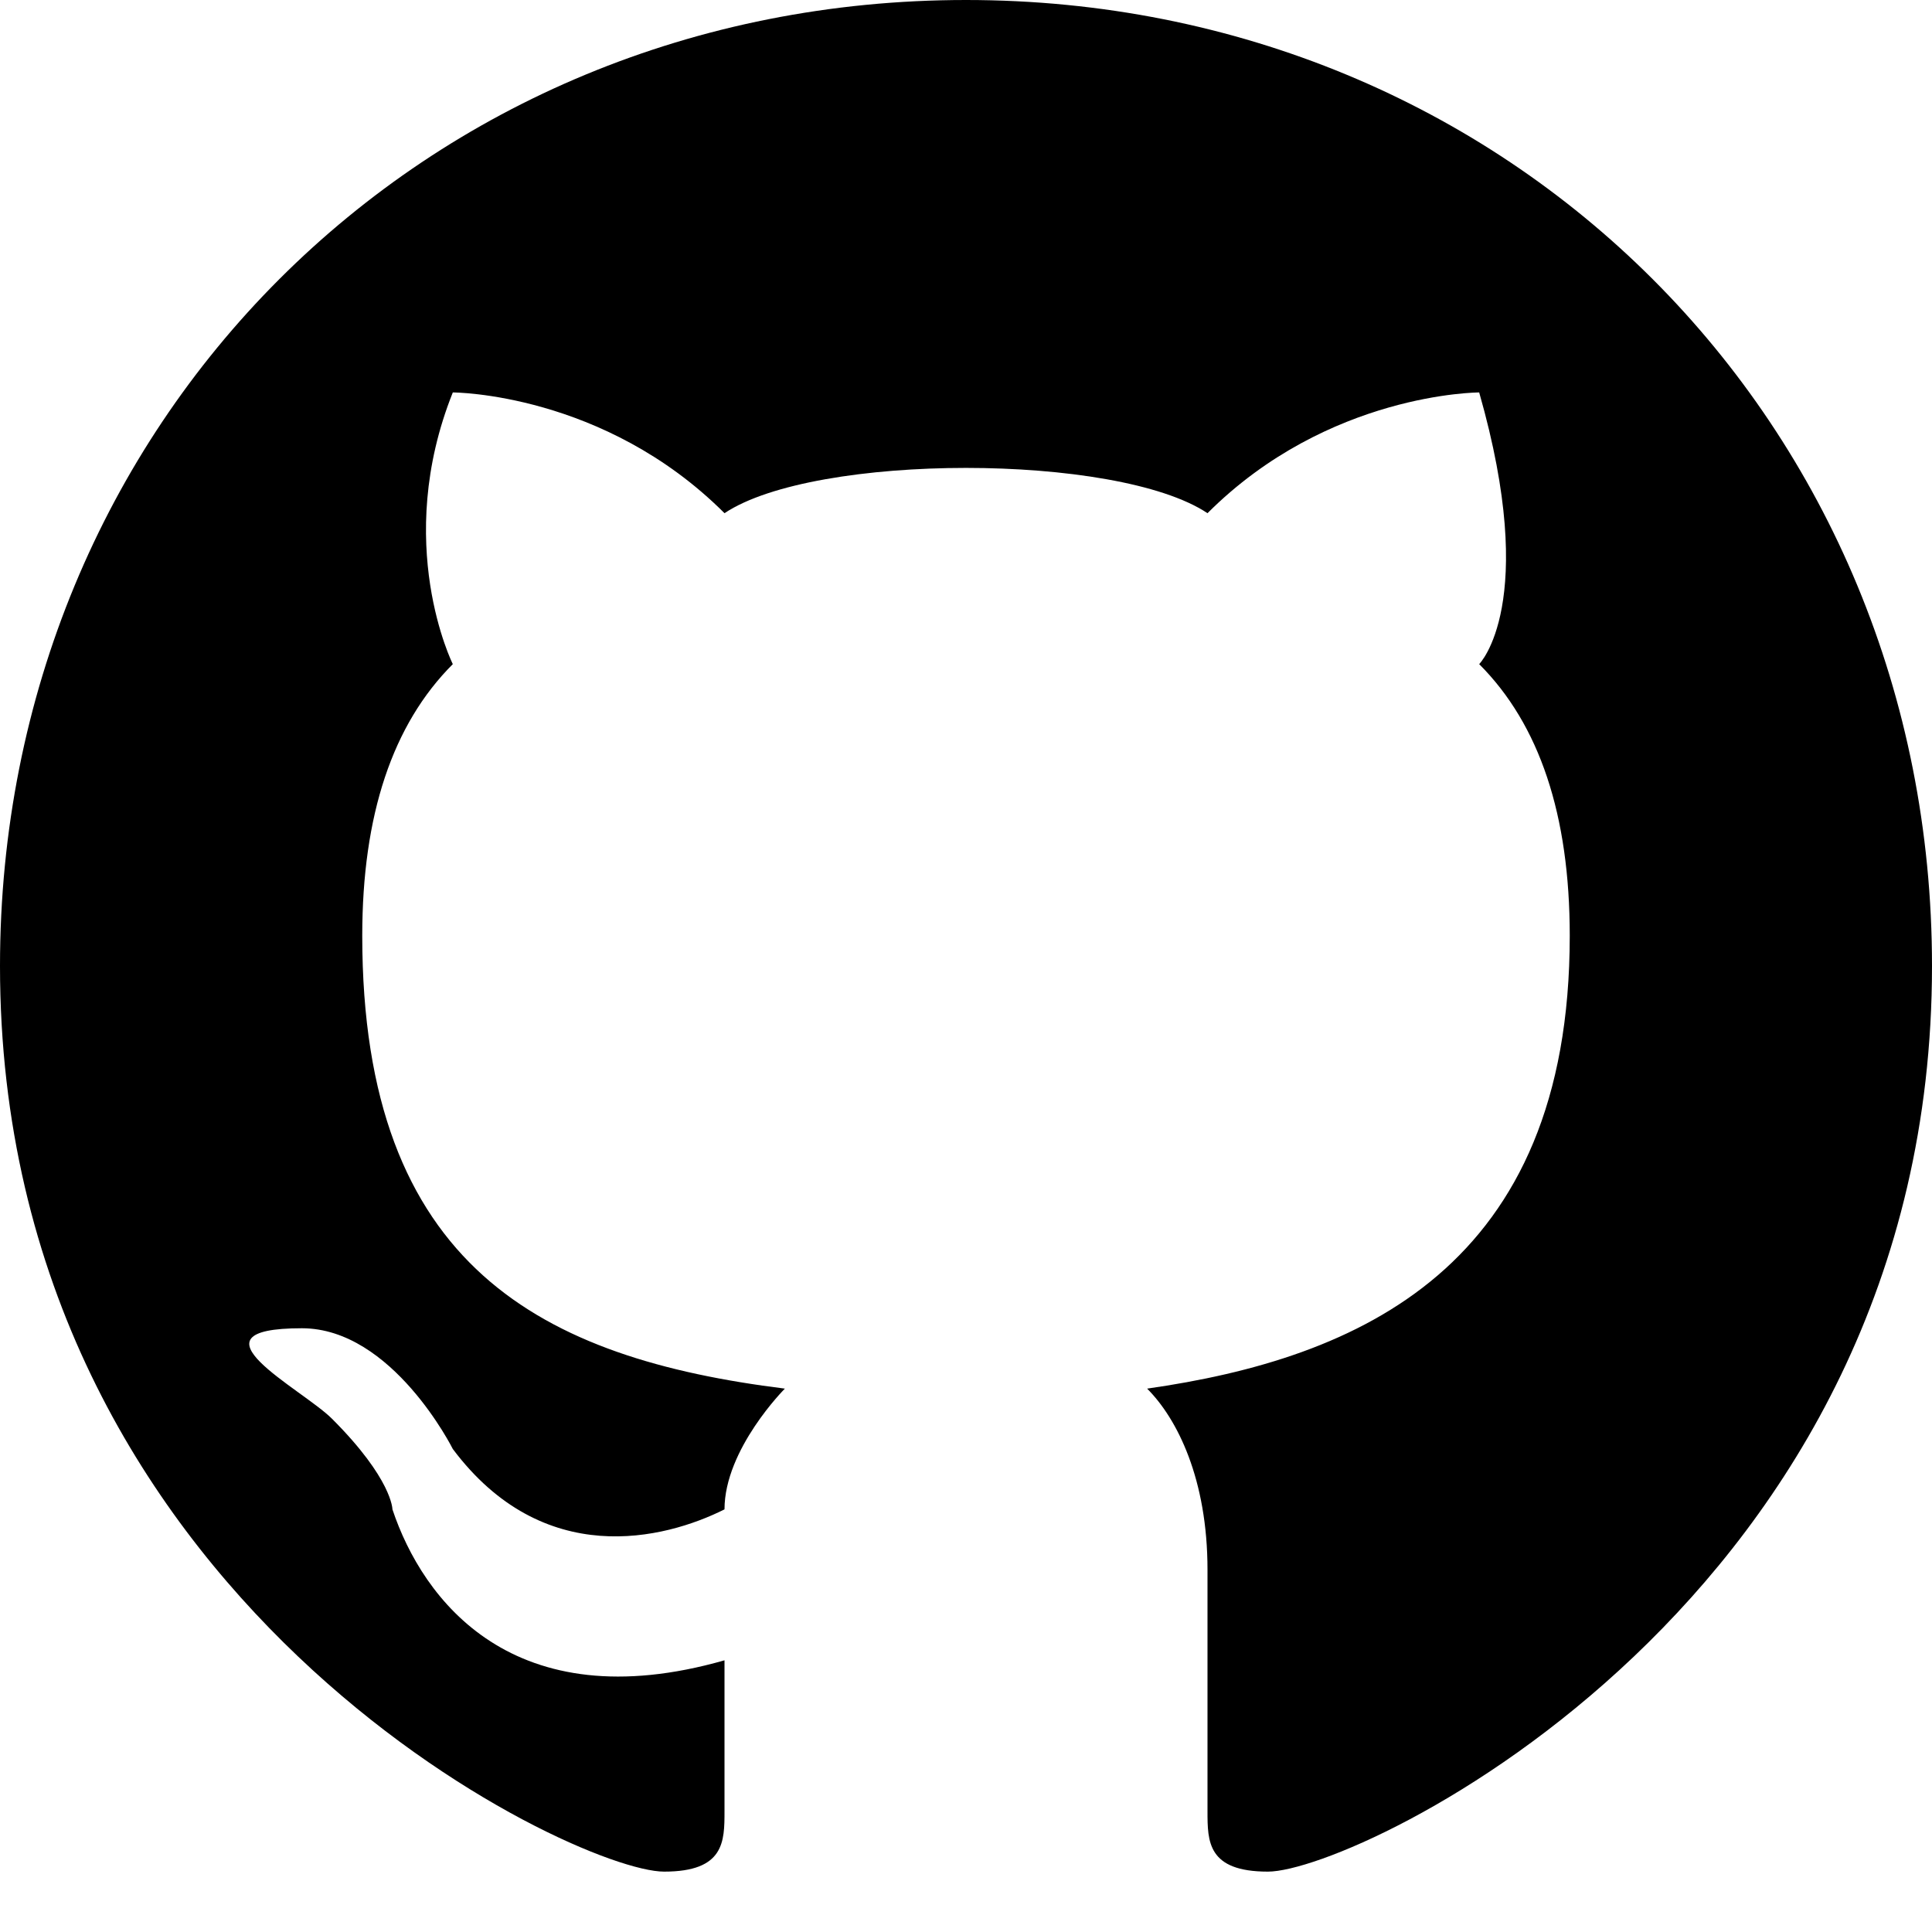
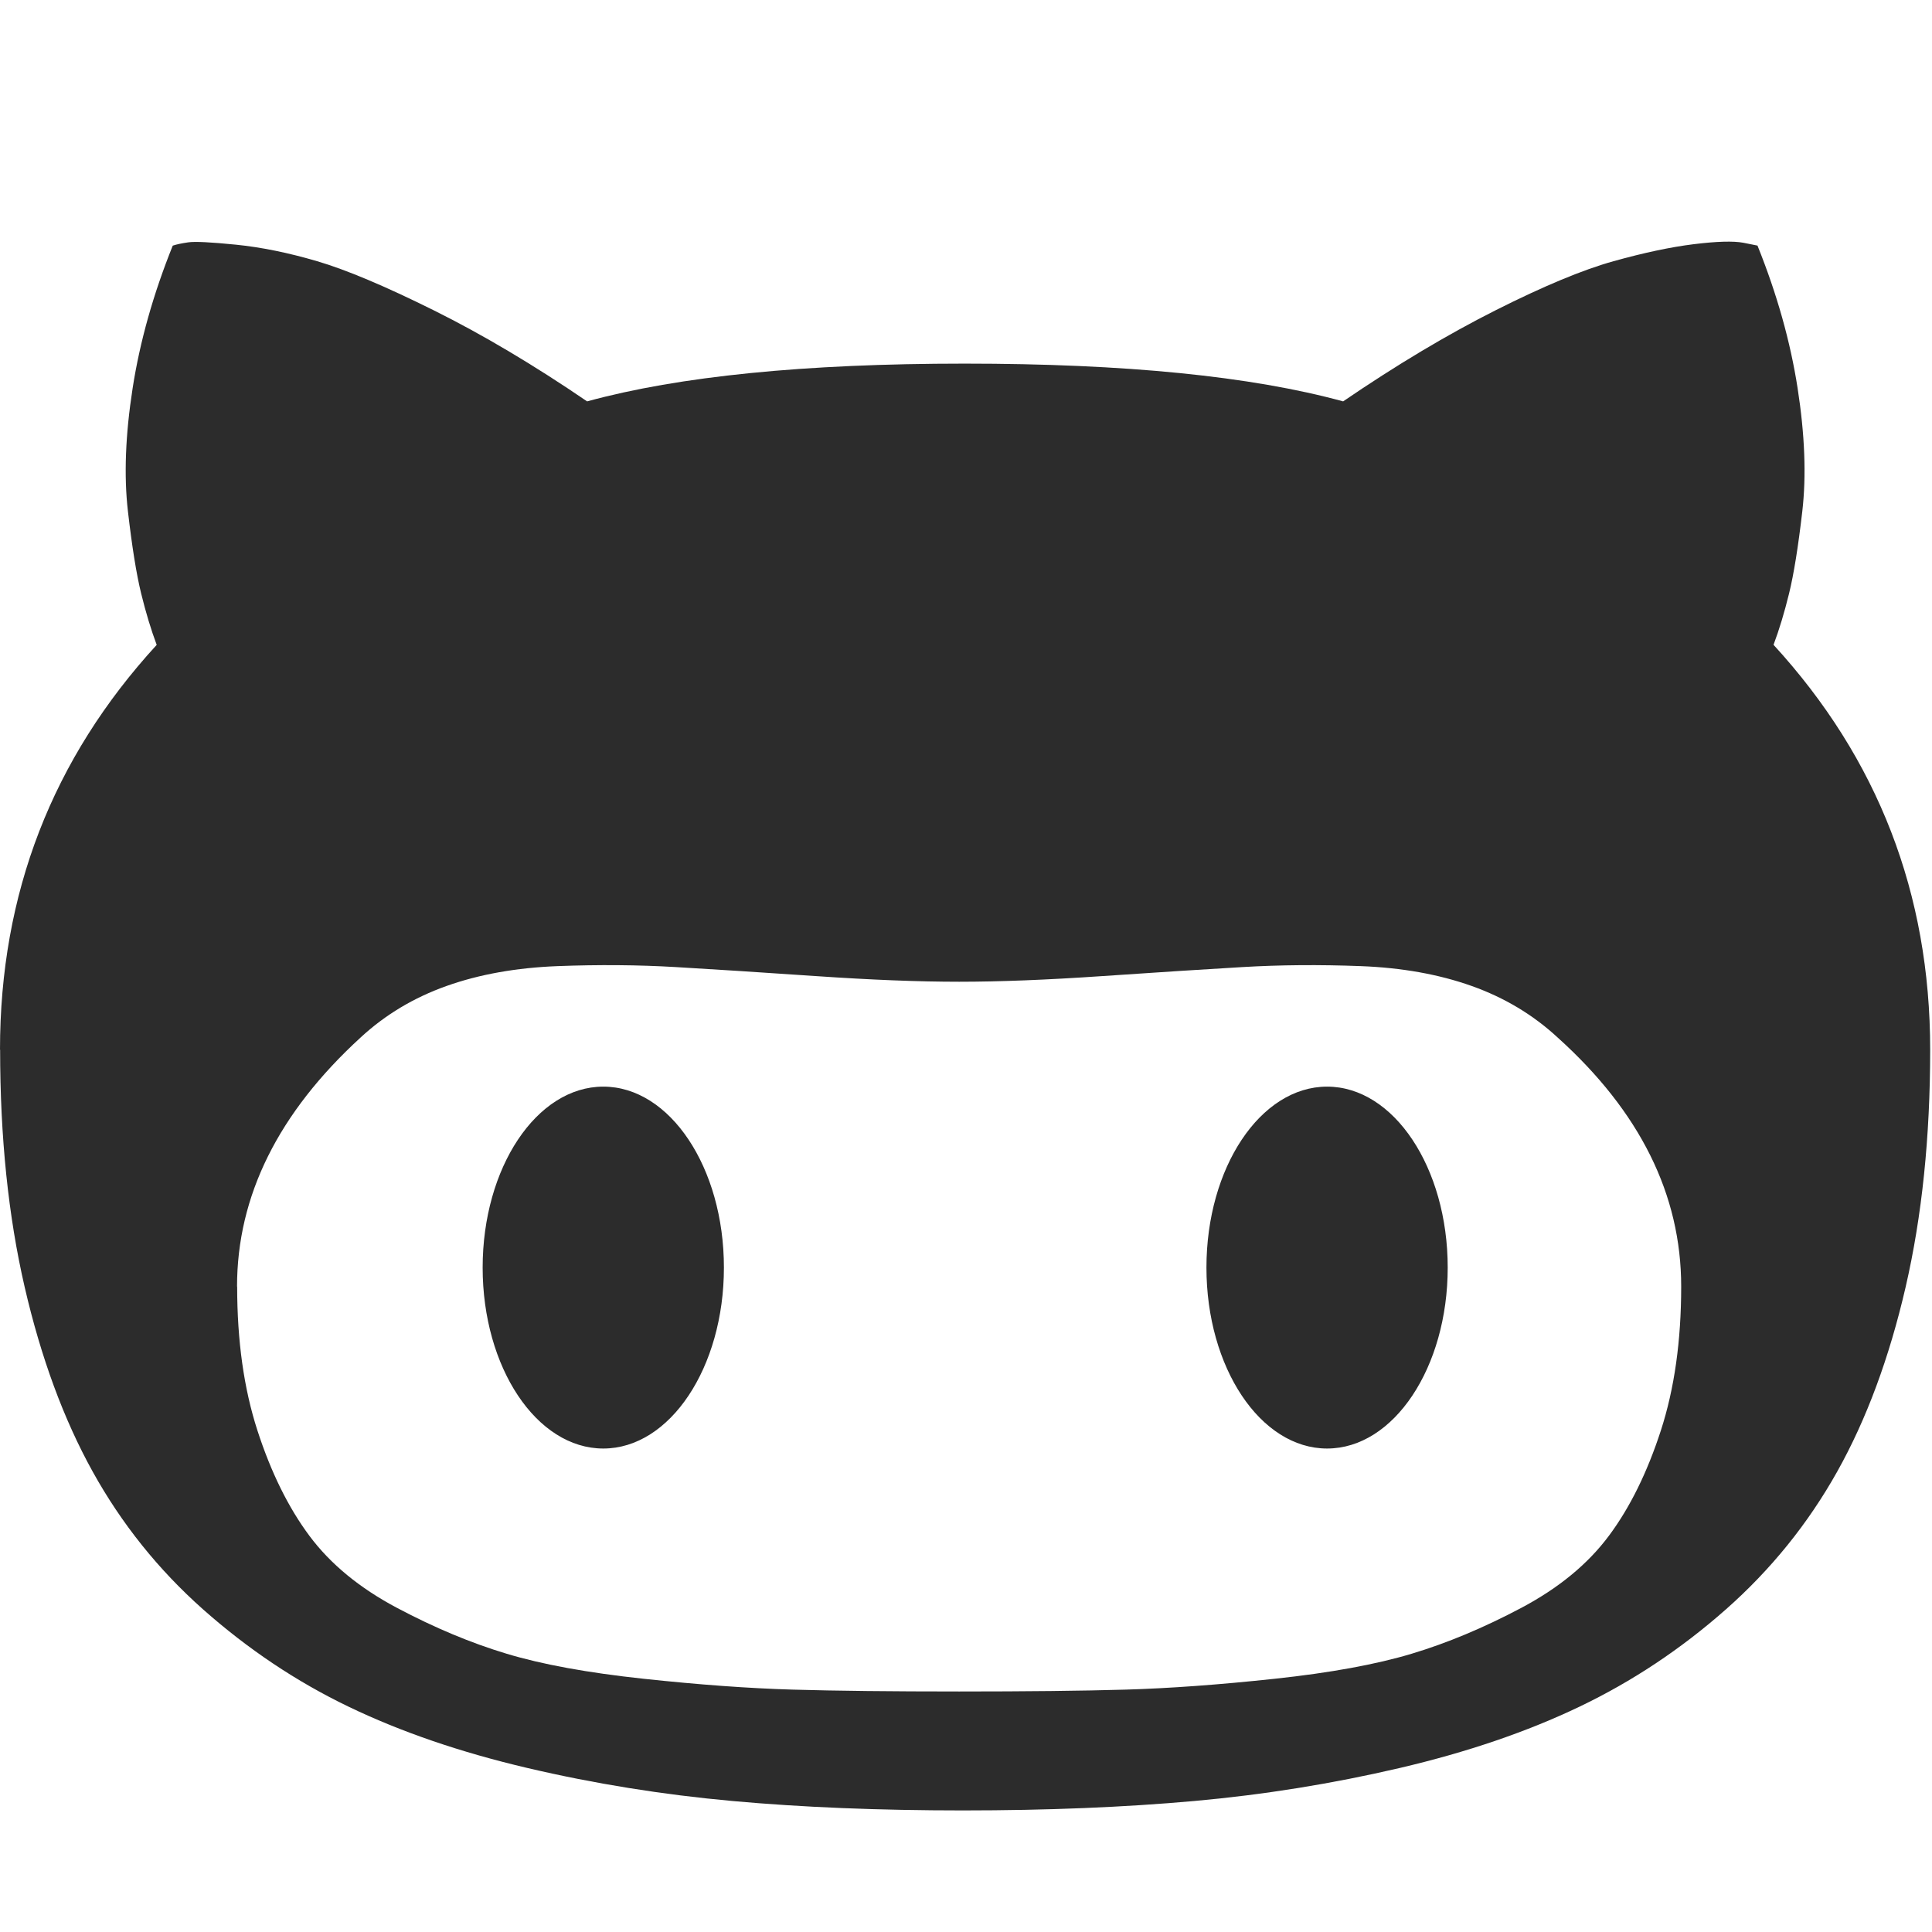
- <svg xmlns="http://www.w3.org/2000/svg" width="64px" height="64px" viewBox="0 0 64 64" id="i-github">
-   <path stroke-width="0" fill="currentColor" d="M32 0 C14 0 0 14 0 32 0 53 19 62 22 62 24 62 24 61 24 60 L24 55 C17 57 14 53 13 50 13 50 13 49 11 47 10 46 6 44 10 44 13 44 15 48 15 48 18 52 22 51 24 50 24 48 26 46 26 46 18 45 12 42 12 31 12 27 13 24 15 22 15 22 13 18 15 13 15 13 20 13 24 17 27 15 37 15 40 17 44 13 49 13 49 13 51 20 49 22 49 22 51 24 52 27 52 31 52 42 45 45 38 46 39 47 40 49 40 52 L40 60 C40 61 40 62 42 62 45 62 64 53 64 32 64 14 50 0 32 0 Z" />
+ <svg xmlns="http://www.w3.org/2000/svg" viewBox="0 0 1025 1024" version="1.1" width="24" height="24">
+   <path d="M0.064 556.416c0 46.4 4.352 88.384 13.024 125.92s20.704 70.176 36.064 97.888 34.88 52.064 58.592 73.12c23.712 21.024 49.408 38.24 77.12 51.584s59.328 24.192 94.88 32.544c35.552 8.352 71.84 14.176 108.896 17.536s77.792 4.992 122.176 4.992c44.736 0 85.632-1.664 122.688-4.992s73.44-9.184 109.152-17.536 67.52-19.2 95.392-32.544c27.872-13.344 53.76-30.528 77.6-51.584s43.552-45.408 59.072-73.12 27.616-60.352 36.288-97.888c8.672-37.568 13.024-79.552 13.024-125.92 0-82.784-27.712-154.4-83.104-214.816 3.008-8 5.76-17.12 8.256-27.296s4.832-24.704 7.008-43.552c2.176-18.848 1.344-40.64-2.496-65.344s-10.944-49.92-21.28-75.616l-7.52-1.504c-5.344-0.992-14.112-0.736-26.304 0.768s-26.368 4.512-42.56 9.024c-16.192 4.512-37.056 13.184-62.592 26.048s-52.48 28.96-80.864 48.32c-48.736-13.344-115.68-20.032-200.8-20.032-84.8 0-151.552 6.688-200.288 20.032-28.384-19.36-55.488-35.456-81.376-48.32s-46.496-21.536-61.856-26.048c-15.36-4.512-29.696-7.424-43.072-8.768s-21.792-1.76-25.28-1.248-6.272 1.088-8.256 1.76c-10.336 25.696-17.44 50.912-21.28 75.616s-4.672 46.496-2.496 65.344 4.512 33.376 7.008 43.552c2.496 10.176 5.248 19.264 8.256 27.296-55.424 60.416-83.136 132.032-83.136 214.816zM125.76 682.08c0-48.064 21.856-92.128 65.6-132.192 13.024-12.032 28.192-21.12 45.568-27.296s36.96-9.664 58.848-10.528c21.856-0.832 42.816-0.672 62.848 0.512s44.736 2.752 74.112 4.768c29.376 2.016 54.752 3.008 76.128 3.008s46.72-0.992 76.096-3.008c29.376-2.016 54.08-3.584 74.112-4.768s40.96-1.344 62.848-0.512c21.856 0.832 41.472 4.352 58.848 10.528s32.544 15.264 45.568 27.296c43.744 39.392 65.6 83.456 65.6 132.192 0 28.704-3.584 54.176-10.784 76.352s-16.352 40.8-27.552 55.84-26.688 27.776-46.56 38.304c-19.872 10.528-39.232 18.624-58.08 24.288s-43.072 10.112-72.608 13.28c-29.536 3.168-55.904 5.088-79.104 5.76s-52.672 0.992-88.384 0.992-65.184-0.32-88.384-0.992c-23.2-0.672-49.568-2.592-79.104-5.76s-53.76-7.584-72.608-13.28c-18.848-5.664-38.208-13.76-58.08-24.288s-35.392-23.296-46.56-38.304c-11.168-15.008-20.352-33.632-27.552-55.84s-10.752-47.648-10.752-76.352zM640.064 672c0-53.024 28.64-96 64-96s64 42.976 64 96c0 53.024-28.64 96-64 96s-64-42.976-64-96zM256.064 672c0-53.024 28.64-96 64-96s64 42.976 64 96c0 53.024-28.64 96-64 96s-64-42.976-64-96z" fill="#2c2c2c" />
</svg>
